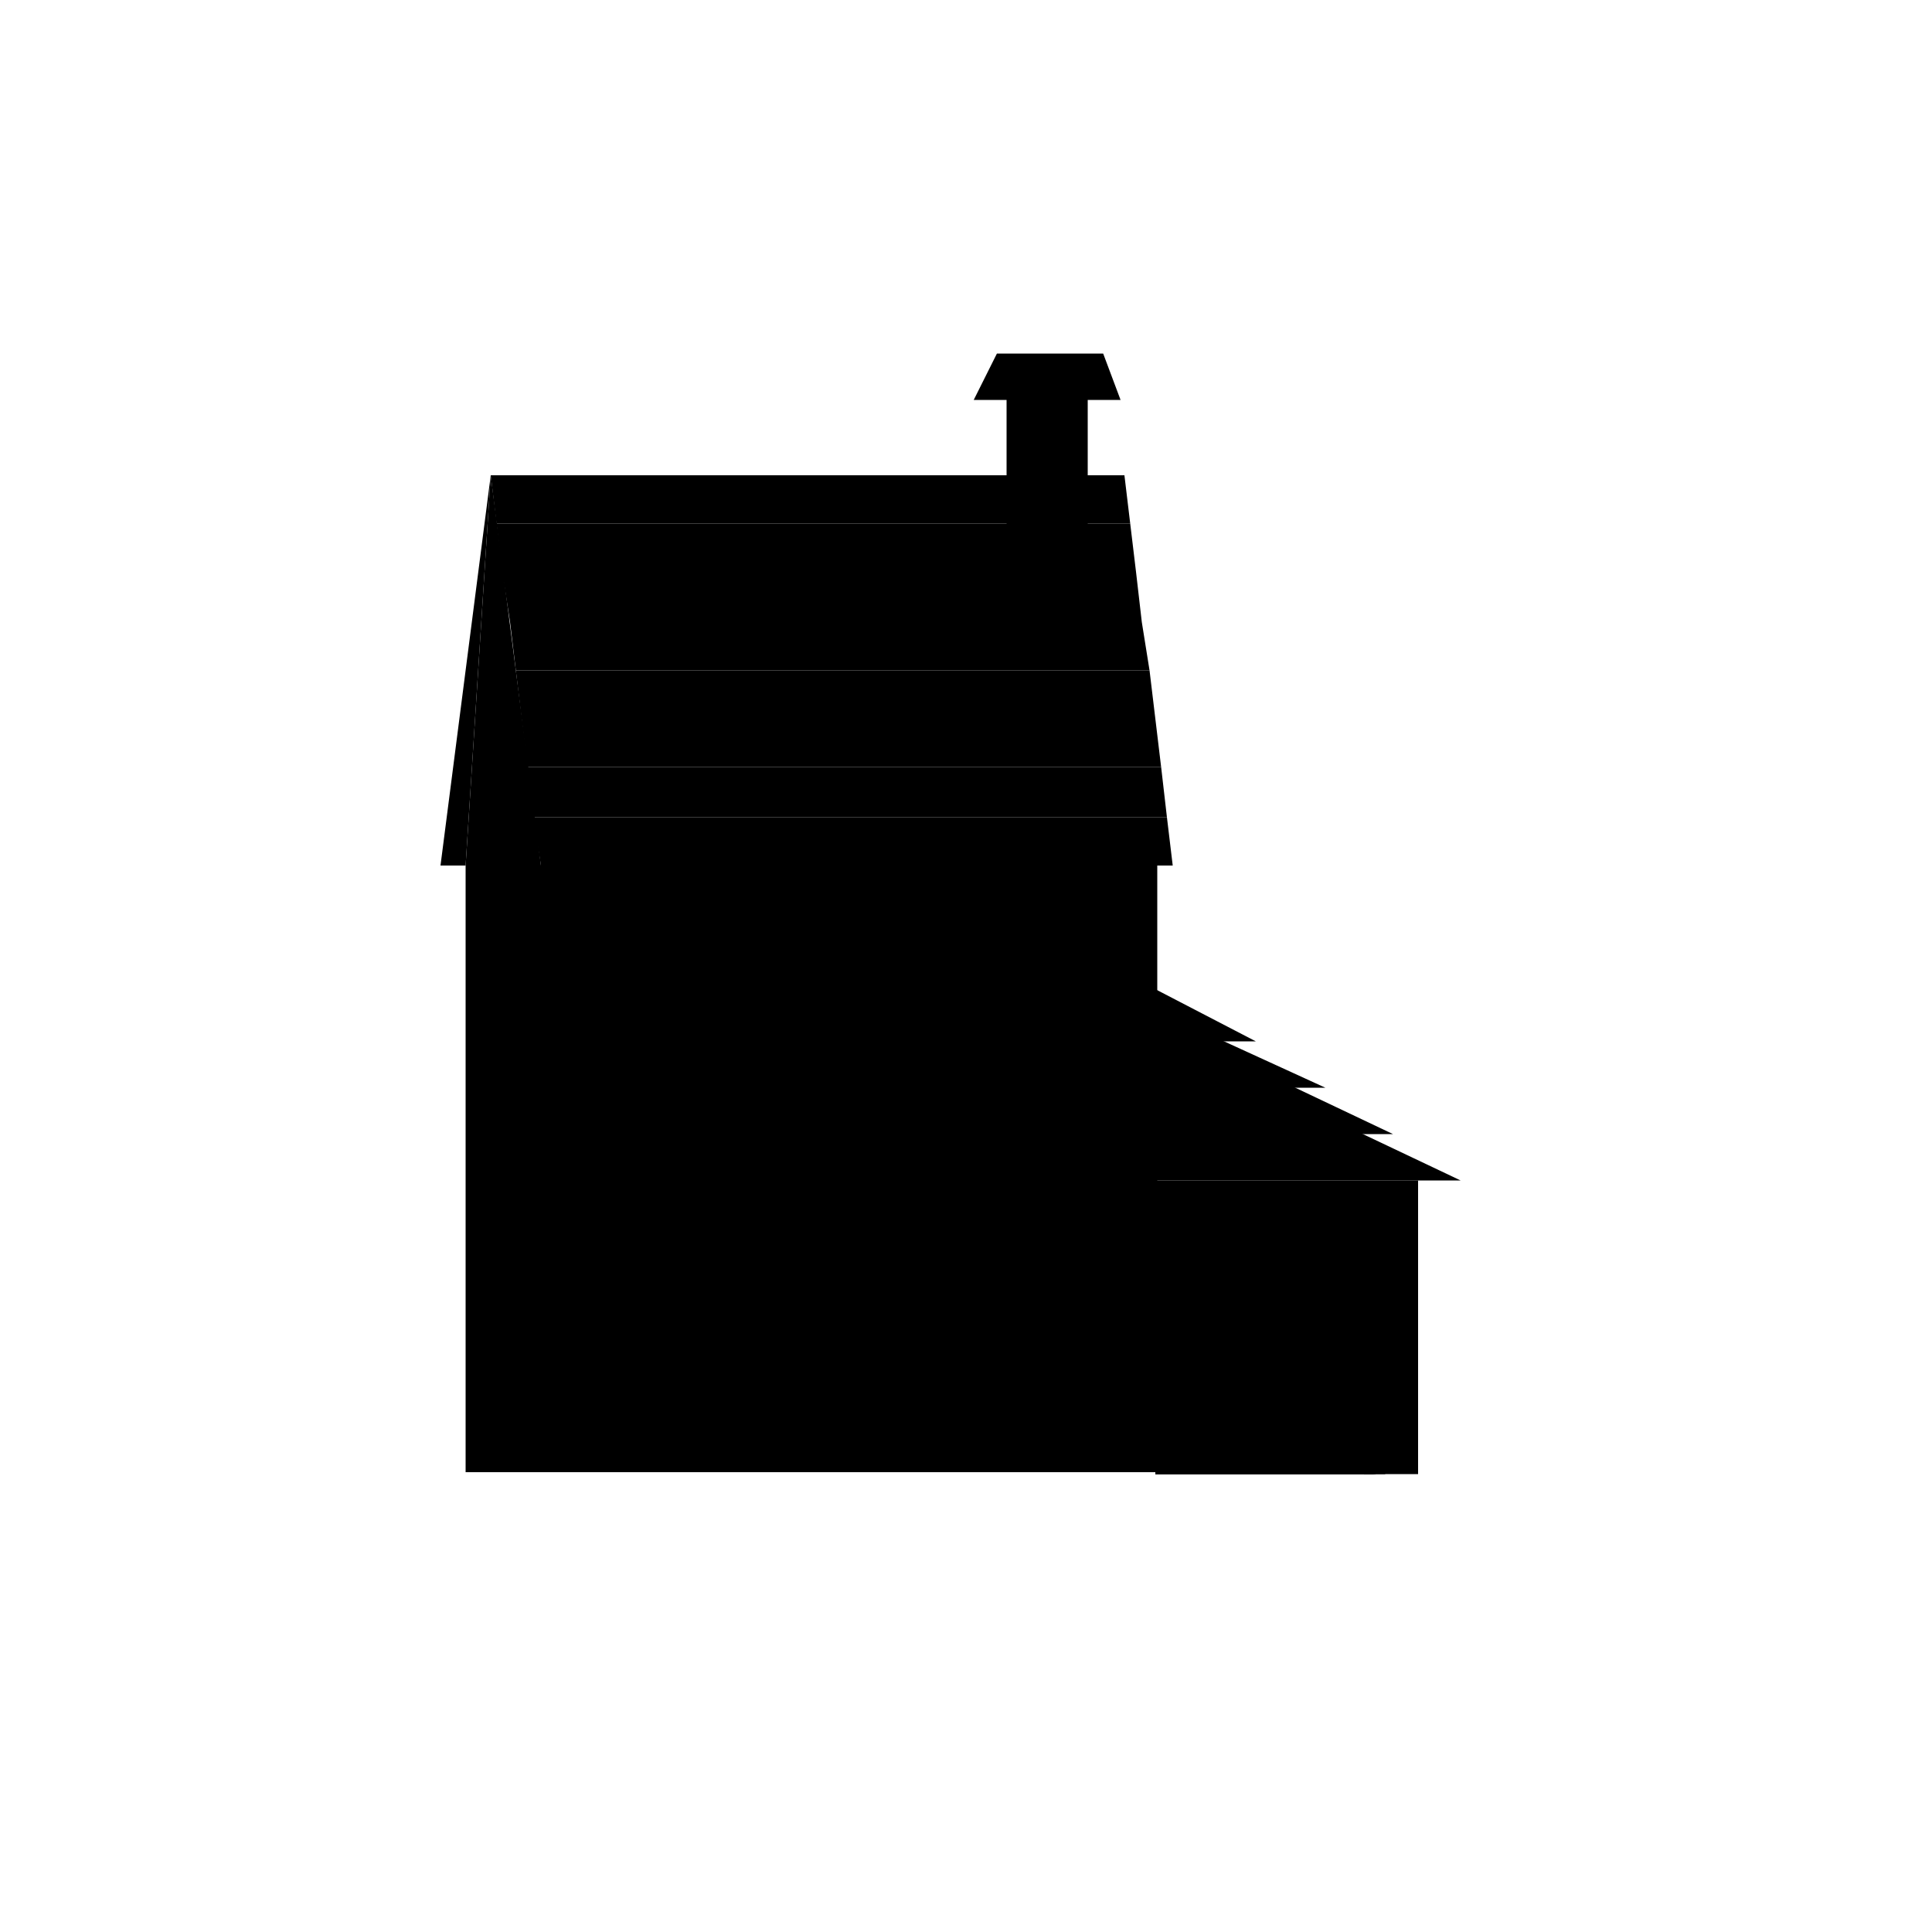
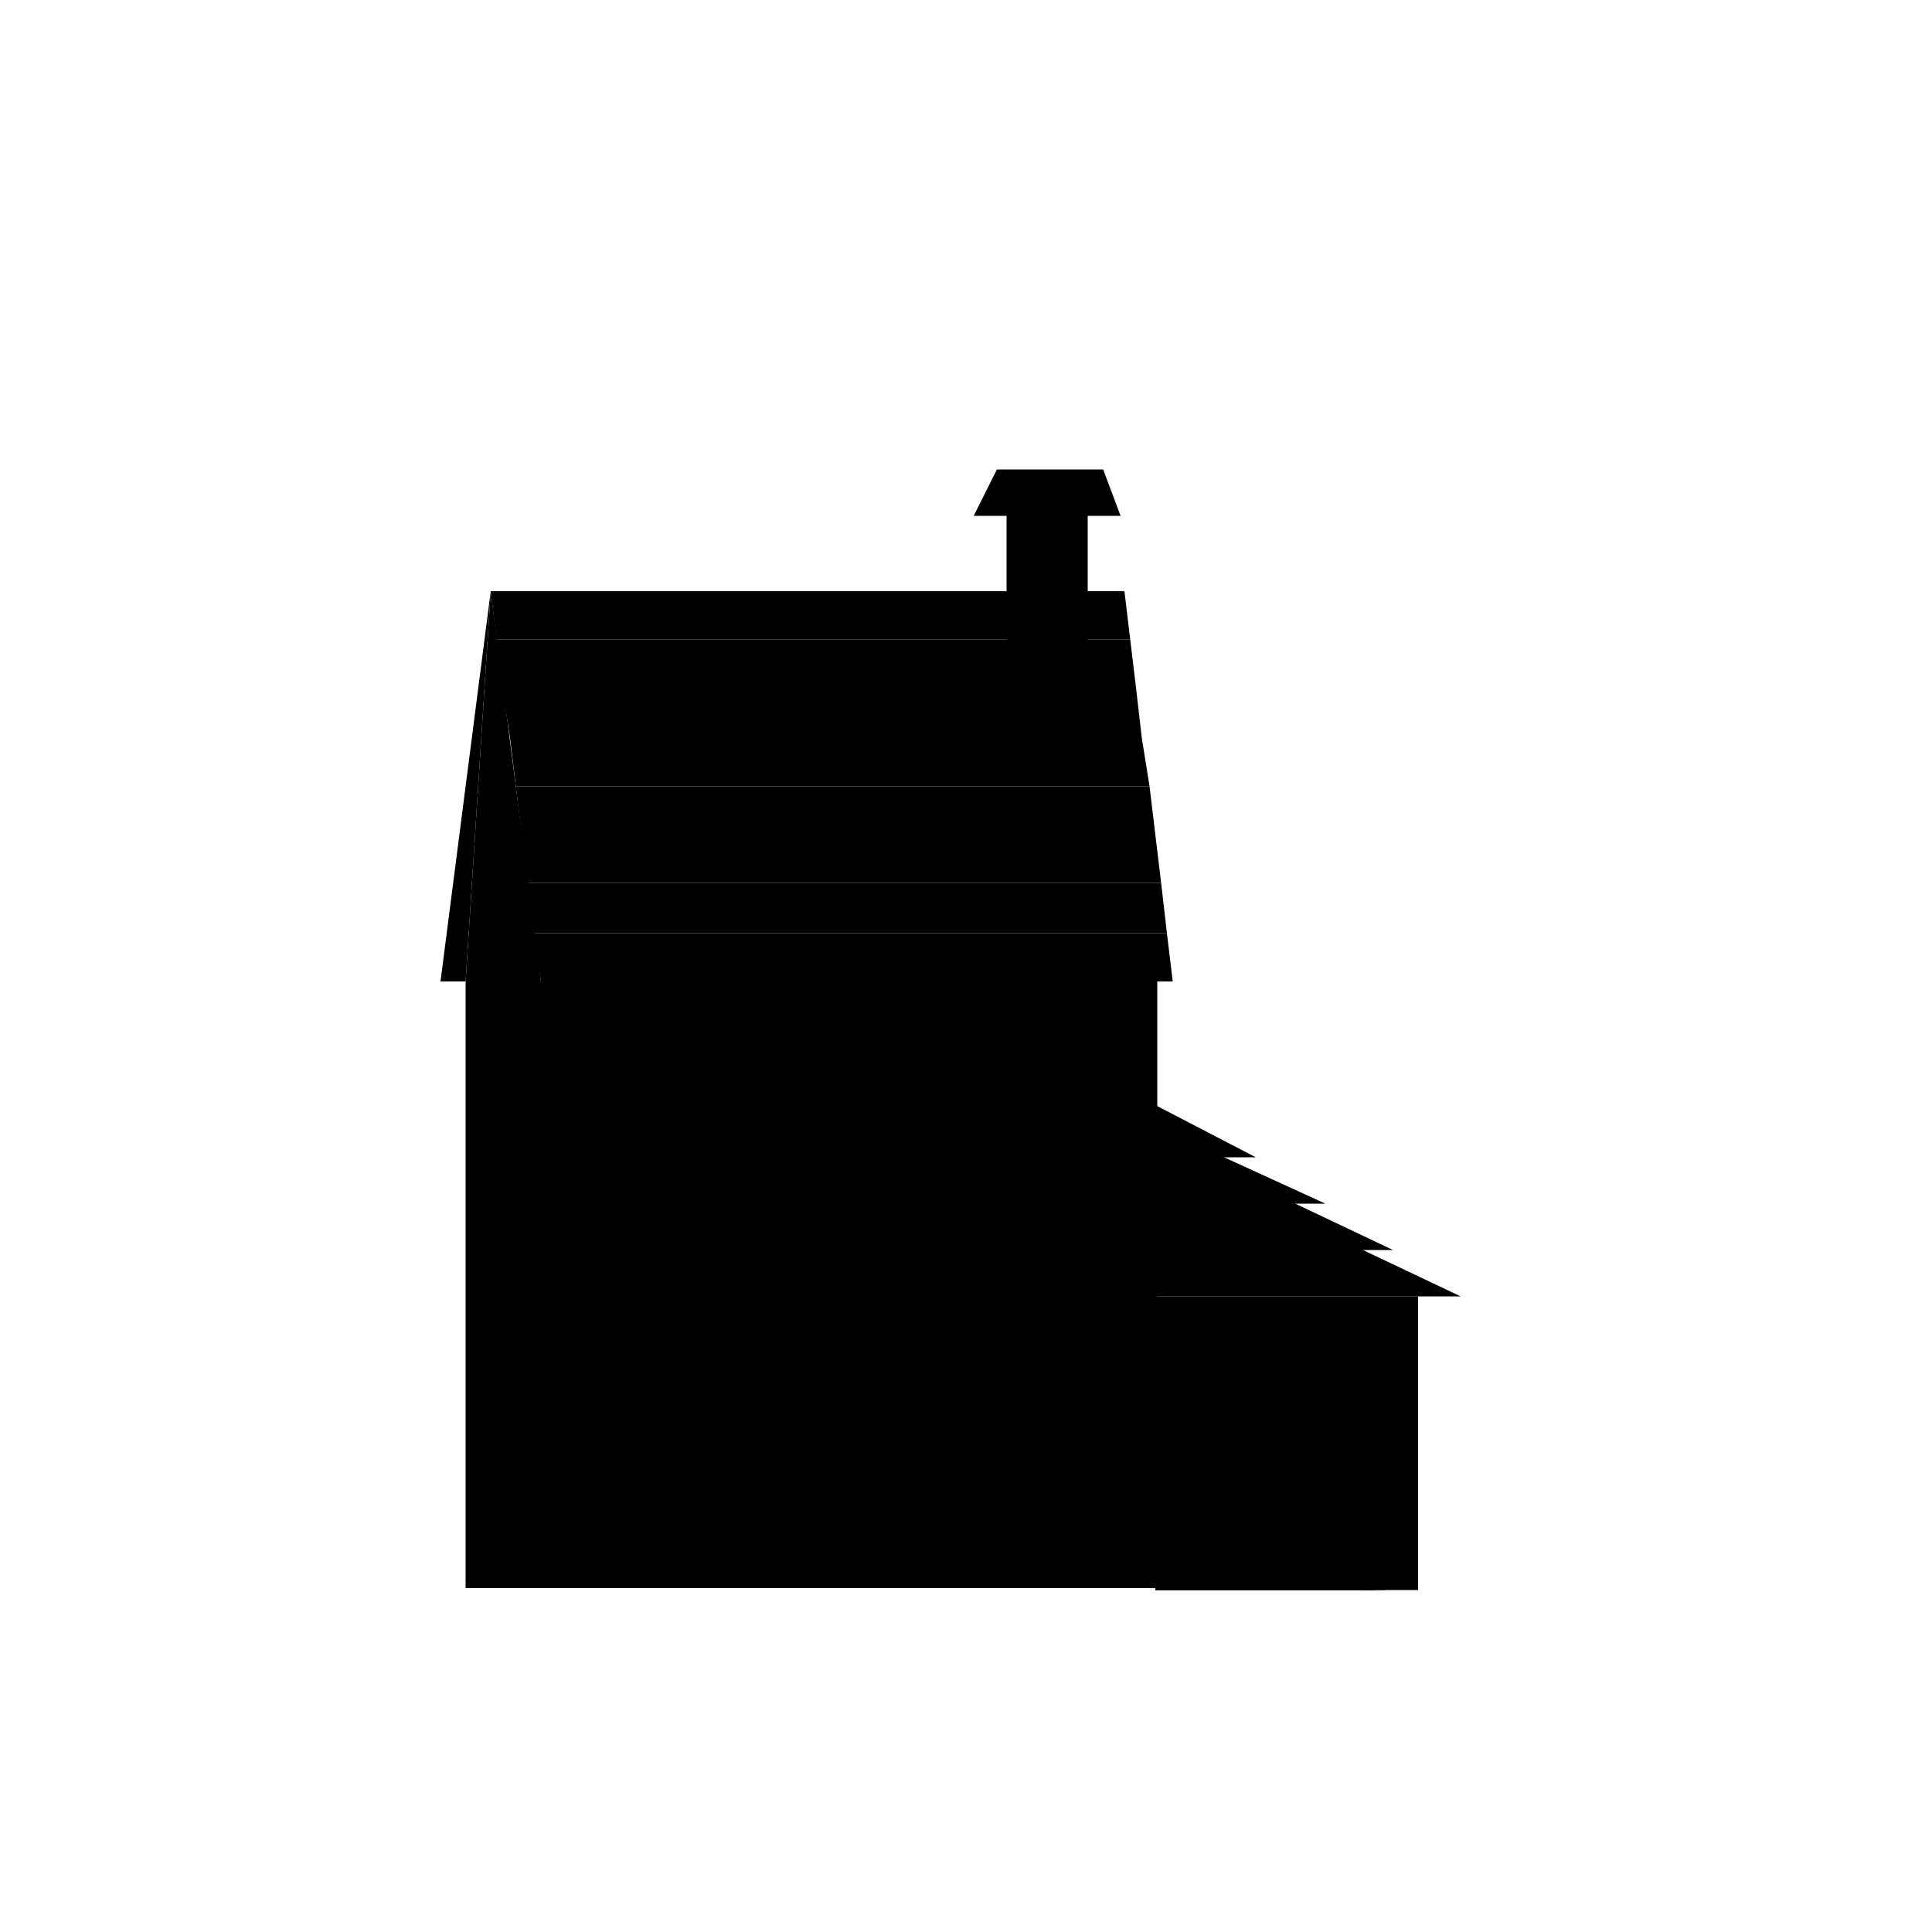
<svg xmlns="http://www.w3.org/2000/svg" version="1.1" id="Layer_1" x="0px" y="0px" viewBox="0 0 100 100" style="enable-background:new 0 0 100 100;" xml:space="preserve">
-   <svg x="10">
+   <svg x="10" y="6">
    <rect x="49.8" y="61.1" class="st0" width="13.6" height="15.2" />
    <rect x="49.8" y="63.1" class="st1" width="11.9" height="13.2" />
    <rect x="49.8" y="63.7" class="st2" width="11.3" height="12.6" />
    <rect x="60.6" y="63.7" class="st3" width="0.6" height="12.6" />
    <g>
      <g>
        <g>
          <polygon class="st3" points="57.2,64.5 57.2,65.9 56.2,65.9 55.8,66.3 57.6,66.3 57.6,64.1     " />
        </g>
        <g>
          <polygon class="st3" points="59.5,64.5 59.5,65.9 58.5,65.9 58.1,66.3 59.9,66.3 59.9,64.1     " />
        </g>
        <g>
          <polygon class="st3" points="57.2,67.4 57.2,68.8 56.2,68.8 55.8,69.3 57.6,69.3 57.6,67     " />
        </g>
        <g>
          <polygon class="st3" points="59.5,67.4 59.5,68.8 58.5,68.8 58.1,69.3 59.9,69.3 59.9,67     " />
        </g>
        <g>
          <polygon class="st3" points="57.2,70.3 57.2,71.8 56.2,71.8 55.8,72.2 57.6,72.2 57.6,69.9     " />
        </g>
        <g>
          <polygon class="st3" points="59.5,70.3 59.5,71.8 58.5,71.8 58.1,72.2 59.9,72.2 59.9,69.9     " />
        </g>
        <g>
          <polygon class="st3" points="57.2,73.2 57.2,74.7 56.2,74.7 55.8,75.1 57.6,75.1 57.6,72.8     " />
        </g>
        <g>
          <polygon class="st3" points="59.5,73.2 59.5,74.7 58.5,74.7 58.1,75.1 59.9,75.1 59.9,72.8     " />
        </g>
      </g>
      <g>
        <g>
          <polygon class="st3" points="52.4,64.5 52.4,65.9 51.5,65.9 51.1,66.3 52.8,66.3 52.8,64.1     " />
        </g>
        <g>
          <polygon class="st3" points="54.8,64.5 54.8,65.9 53.8,65.9 53.4,66.3 55.2,66.3 55.2,64.1     " />
        </g>
        <g>
          <polygon class="st3" points="52.4,67.4 52.4,68.8 51.5,68.8 51.1,69.3 52.8,69.3 52.8,67     " />
        </g>
        <g>
          <polygon class="st3" points="54.8,67.4 54.8,68.8 53.8,68.8 53.4,69.3 55.2,69.3 55.2,67     " />
        </g>
        <g>
          <polygon class="st3" points="52.4,70.3 52.4,71.8 51.5,71.8 51.1,72.2 52.8,72.2 52.8,69.9     " />
        </g>
        <g>
          <polygon class="st3" points="54.8,70.3 54.8,71.8 53.8,71.8 53.4,72.2 55.2,72.2 55.2,69.9     " />
        </g>
        <g>
          <polygon class="st3" points="52.4,73.2 52.4,74.7 51.5,74.7 51.1,75.1 52.8,75.1 52.8,72.8     " />
        </g>
        <g>
          <polygon class="st3" points="54.8,73.2 54.8,74.7 53.8,74.7 53.4,75.1 55.2,75.1 55.2,72.8     " />
        </g>
      </g>
      <g>
        <g>
          <polygon class="st3" points="50.1,64.5 50.1,65.9 49.1,65.9 48.7,66.3 50.5,66.3 50.5,64.1     " />
        </g>
        <g>
          <polygon class="st3" points="50.1,67.4 50.1,68.8 49.1,68.8 48.7,69.3 50.5,69.3 50.5,67     " />
        </g>
        <g>
          <polygon class="st3" points="50.1,70.3 50.1,71.8 49.1,71.8 48.7,72.2 50.5,72.2 50.5,69.9     " />
        </g>
        <g>
          <polygon class="st3" points="50.1,73.2 50.1,74.7 49.1,74.7 48.7,75.1 50.5,75.1 50.5,72.8     " />
        </g>
      </g>
    </g>
    <rect x="18" y="44.8" class="st4" width="31.9" height="31.4" />
    <g>
      <polygon class="st5" points="49.8,58.3 49.8,61.1 65.6,61.1 59.7,58.3   " />
      <polygon class="st6" points="49.8,58.7 62.1,58.7 56.2,55.9 49.8,55.9   " />
      <polygon class="st5" points="49.8,56.3 58.6,56.3 52.7,53.6 49.8,53.6   " />
      <polygon class="st6" points="49.8,51.2 49.8,53.9 55,53.9 49.8,51.2   " />
    </g>
    <g>
      <polygon class="st5" points="17.6,42.3 18,44.8 50.7,44.8 50.4,42.3   " />
      <polygon class="st6" points="17.3,39.7 17.6,42.3 50.4,42.3 50.1,39.7   " />
      <polygon class="st5" points="17,37.2 17.3,39.7 50.1,39.7 49.8,37.2   " />
      <polygon class="st6" points="16.7,34.7 17,37.2 49.8,37.2 49.5,34.7   " />
      <polygon class="st5" points="16.4,32.2 16.7,34.7 49.5,34.7 49.1,32.2   " />
      <polygon class="st6" points="16,29.6 16.4,32.2 49.1,32.2 48.8,29.6   " />
      <polygon class="st5" points="15.7,27.1 16,29.6 48.8,29.6 48.5,27.1   " />
      <polygon class="st6" points="15.4,24.6 15.7,27.1 48.5,27.1 48.2,24.6   " />
    </g>
    <polygon class="st0" points="14.1,76.2 14.1,44.8 15.4,24.6 18,44.8 18,76.2  " />
    <polygon class="st7" points="42.1,28.1 42.9,30.5 46.3,30.5 46.3,20 42.1,20  " />
    <g>
      <polygon class="st5" points="48,20.7 40.4,20.7 41.6,18.3 47.1,18.3   " />
    </g>
    <line class="st8" x1="45.7" y1="30.4" x2="45.7" y2="25.8" />
    <line class="st8" x1="45.7" y1="23.4" x2="45.7" y2="21.5" />
    <polygon class="st9" points="12.8,44.8 15.4,24.6 14.1,44.8  " />
    <line class="st10" x1="43.7" y1="15.5" x2="35.7" y2="15.5" />
    <line class="st11" x1="46.5" y1="12.7" x2="42.7" y2="12.7" />
    <line class="st11" x1="37" y1="9.8" x2="38.5" y2="9.8" />
    <line class="st12" x1="37.7" y1="76.2" x2="37.7" y2="63.7" />
    <line class="st12" x1="47.3" y1="76.2" x2="47.3" y2="63.7" />
    <polygon class="st5" points="36.4,64.5 48.7,64.5 46.7,61.9 37.3,61.9  " />
    <polygon class="st6" points="36.4,63.6 48.7,63.6 46.7,60.9 37.3,60.9  " />
    <g>
      <path class="st9" d="M33.9,46.8c-0.2,0-0.4,0-0.6,0.1c1.3,0.3,2.3,1.4,2.3,2.8v5.6h1.2v-5.6C36.8,48.1,35.5,46.8,33.9,46.8z" />
      <path class="st13" d="M33.3,46.9C32,47.2,31,48.3,31,49.7v5.6h4.6v-5.6C35.6,48.3,34.6,47.2,33.3,46.9z" />
    </g>
    <path class="st14" d="M33.3,46.9C32,47.2,31,48.3,31,49.7v1.4h4.6v-1.4C35.6,48.3,34.6,47.2,33.3,46.9z" />
    <g>
      <g>
        <path class="st9" d="M24,46.8c-0.2,0-0.4,0-0.6,0.1c1.3,0.3,2.3,1.4,2.3,2.8v5.6h1.2v-5.6C26.9,48.1,25.6,46.8,24,46.8z" />
        <path class="st13" d="M23.5,46.9c-1.3,0.3-2.3,1.4-2.3,2.8v5.6h4.6v-5.6C25.8,48.3,24.8,47.2,23.5,46.9z" />
      </g>
      <path class="st14" d="M23.5,46.9c-1.3,0.3-2.3,1.4-2.3,2.8v1.4h4.6v-1.4C25.8,48.3,24.8,47.2,23.5,46.9z" />
      <g>
        <g>
          <path class="st1" d="M27.1,55.9H21v-6.2c0-1.7,1.4-3.1,3.1-3.1s3.1,1.4,3.1,3.1V55.9z M21.3,55.1h5.4v-5.4      c0-1.5-1.2-2.7-2.7-2.7c-1.5,0-2.7,1.2-2.7,2.7V55.1z" />
        </g>
      </g>
      <g>
        <path class="st13" d="M24.7,49c-0.1,0.1-0.1,0.1-0.1,0.2c0,0.1,0,0.1,0.1,0.2l1,1v-0.7L25.1,49C25,48.9,24.8,48.9,24.7,49z" />
        <path class="st13" d="M24.9,50c0,0-0.1,0.1-0.1,0.1s0,0.1,0.1,0.1l0.8,0.8v-0.5L25.2,50C25.1,49.9,25,49.9,24.9,50z" />
      </g>
    </g>
    <g>
      <g>
        <path class="st9" d="M43.8,46.8c-0.2,0-0.4,0-0.6,0.1c1.3,0.3,2.3,1.4,2.3,2.8v5.6h1.2v-5.6C46.7,48.1,45.4,46.8,43.8,46.8z" />
        <path class="st13" d="M43.2,46.9c-1.3,0.3-2.3,1.4-2.3,2.8v5.6h4.6v-5.6C45.5,48.3,44.5,47.2,43.2,46.9z" />
      </g>
      <path class="st14" d="M43.2,46.9c-1.3,0.3-2.3,1.4-2.3,2.8v1.4h4.6v-1.4C45.5,48.3,44.5,47.2,43.2,46.9z" />
      <g>
        <g>
          <path class="st1" d="M46.8,55.9h-6.1v-6.2c0-1.7,1.4-3.1,3.1-3.1s3.1,1.4,3.1,3.1V55.9z M41.1,55.1h5.4v-5.4      c0-1.5-1.2-2.7-2.7-2.7s-2.7,1.2-2.7,2.7V55.1z" />
        </g>
      </g>
      <g>
        <path class="st13" d="M44.5,49c-0.1,0.1-0.1,0.1-0.1,0.2c0,0.1,0,0.1,0.1,0.2l1,1v-0.7L44.9,49C44.8,48.9,44.6,48.9,44.5,49z" />
        <path class="st13" d="M44.7,50c0,0-0.1,0.1-0.1,0.1s0,0.1,0.1,0.1l0.8,0.8v-0.5L44.9,50C44.9,49.9,44.7,49.9,44.7,50z" />
      </g>
    </g>
    <g>
      <g>
        <path class="st3" d="M42.5,65.4c-0.2,0-0.5,0-0.7,0.1c1.6,0.3,2.7,1.7,2.7,3.4v6.7h1.4v-6.7C45.9,66.9,44.4,65.4,42.5,65.4z" />
        <path class="st2" d="M41.8,65.4c-1.6,0.3-2.7,1.7-2.7,3.4v6.7h5.5v-6.7C44.6,67.1,43.4,65.7,41.8,65.4z" />
      </g>
      <g>
        <g>
          <path class="st1" d="M46.2,76.2h-7.3v-7.4c0-2,1.6-3.7,3.7-3.7c2,0,3.7,1.6,3.7,3.7V76.2z M39.3,75.2h6.4v-6.5      c0-1.8-1.4-3.2-3.2-3.2s-3.2,1.4-3.2,3.2V75.2z" />
        </g>
      </g>
      <g>
        <g>
          <polygon class="st3" points="40.4,67.5 40.4,68.5 39.7,68.5 39.4,68.8 40.7,68.8 40.7,67.2     " />
        </g>
        <g>
          <polygon class="st3" points="42,67.5 42,68.5 41.4,68.5 41.1,68.8 42.3,68.8 42.3,67.2     " />
        </g>
        <g>
          <polygon class="st3" points="40.4,69.5 40.4,70.5 39.7,70.5 39.4,70.8 40.7,70.8 40.7,69.2     " />
        </g>
        <g>
          <polygon class="st3" points="42,69.5 42,70.5 41.4,70.5 41.1,70.8 42.3,70.8 42.3,69.2     " />
        </g>
        <g>
          <polygon class="st3" points="40.4,71.5 40.4,72.6 39.7,72.6 39.4,72.8 40.7,72.8 40.7,71.3     " />
        </g>
        <g>
          <polygon class="st3" points="42,71.5 42,72.6 41.4,72.6 41.1,72.8 42.3,72.8 42.3,71.3     " />
        </g>
        <g>
          <polygon class="st3" points="40.4,73.6 40.4,74.6 39.7,74.6 39.4,74.9 40.7,74.9 40.7,73.3     " />
        </g>
        <g>
          <polygon class="st3" points="42,73.6 42,74.6 41.4,74.6 41.1,74.9 42.3,74.9 42.3,73.3     " />
        </g>
        <g>
          <polygon class="st3" points="43.7,67.5 43.7,68.5 43,68.5 42.7,68.8 43.9,68.8 43.9,67.2     " />
        </g>
        <g>
          <polygon class="st3" points="43.7,69.5 43.7,70.5 43,70.5 42.7,70.8 43.9,70.8 43.9,69.2     " />
        </g>
        <g>
          <polygon class="st3" points="43.7,71.5 43.7,72.6 43,72.6 42.7,72.8 43.9,72.8 43.9,71.3     " />
        </g>
        <g>
          <polygon class="st3" points="43.7,73.6 43.7,74.6 43,74.6 42.7,74.9 43.9,74.9 43.9,73.3     " />
        </g>
      </g>
      <circle class="st13" cx="44" cy="71" r="0.6" />
    </g>
    <g>
      <path class="st13" d="M32.1,50.8c0.1-0.1,0.1-0.1,0.1-0.2c0-0.1,0-0.1-0.1-0.2l-1-1v0.7l0.6,0.6C31.9,50.9,32,50.9,32.1,50.8z" />
      <path class="st13" d="M32,49.8c0,0,0.1-0.1,0.1-0.1s0-0.1-0.1-0.1l-0.8-0.8v0.5l0.6,0.6C31.8,49.9,31.9,49.9,32,49.8z" />
    </g>
    <g>
      <g>
        <path class="st1" d="M37,55.9h-6.1v-6.2c0-1.7,1.4-3.1,3.1-3.1c1.7,0,3.1,1.4,3.1,3.1V55.9z M31.2,55.1h5.4v-5.4     c0-1.5-1.2-2.7-2.7-2.7c-1.5,0-2.7,1.2-2.7,2.7V55.1z" />
      </g>
    </g>
    <g>
      <path class="st9" d="M24,63.5c-0.2,0-0.4,0-0.6,0.1c1.3,0.3,2.3,1.4,2.3,2.8v5.6h1.2v-5.6C26.9,64.8,25.6,63.5,24,63.5z" />
      <path class="st13" d="M23.5,63.5c-1.3,0.3-2.3,1.4-2.3,2.8v5.6h4.6h4.2h4.6v-5.6c0-1.4-1-2.6-2.3-2.8" />
      <path class="st14" d="M23.5,63.5c-1.3,0.3-2.3,1.4-2.3,2.8v1.4h13.4v-1.4c0-1.4-1-2.6-2.3-2.8" />
      <path class="st9" d="M32.2,63.5c0.2,0,0.4-0.1,0.6-0.1c1.6,0,2.9,1.3,2.9,2.9v5.6h-1.2v-5.6C34.5,65,33.6,63.8,32.2,63.5h-8.8" />
      <g>
        <path class="st13" d="M33.5,65.6c-0.1,0.1-0.1,0.1-0.1,0.2c0,0.1,0,0.1,0.1,0.2l1,1v-0.7l-0.6-0.6C33.8,65.5,33.6,65.5,33.5,65.6     z" />
        <path class="st13" d="M33.7,66.6c0,0-0.1,0.1-0.1,0.1c0,0,0,0.1,0.1,0.1l0.8,0.8v-0.5L34,66.6C33.9,66.5,33.8,66.5,33.7,66.6z" />
      </g>
      <g>
        <path class="st1" d="M21,72.6v-6.2c0-1.7,1.4-3.1,3.1-3.1h8.8c1.7,0,3.1,1.4,3.1,3.1v6.2H21z M30.1,71.8h5.4v-5.4     c0-1.5-1.2-2.7-2.7-2.7H24c-1.5,0-2.7,1.2-2.7,2.7v5.4H30.1z" />
      </g>
    </g>
    <path class="st15" d="M25.7,63.5h-2.3c-1.3,0.3-2.3,1.4-2.3,2.8v4C24.7,68.8,25.5,65.4,25.7,63.5z" />
    <path class="st15" d="M32.2,63.5h-1.1c0.2,1.7,0.9,4.4,3.4,6.2v-3.4C34.5,65,33.6,63.8,32.2,63.5z" />
  </svg>
</svg>
